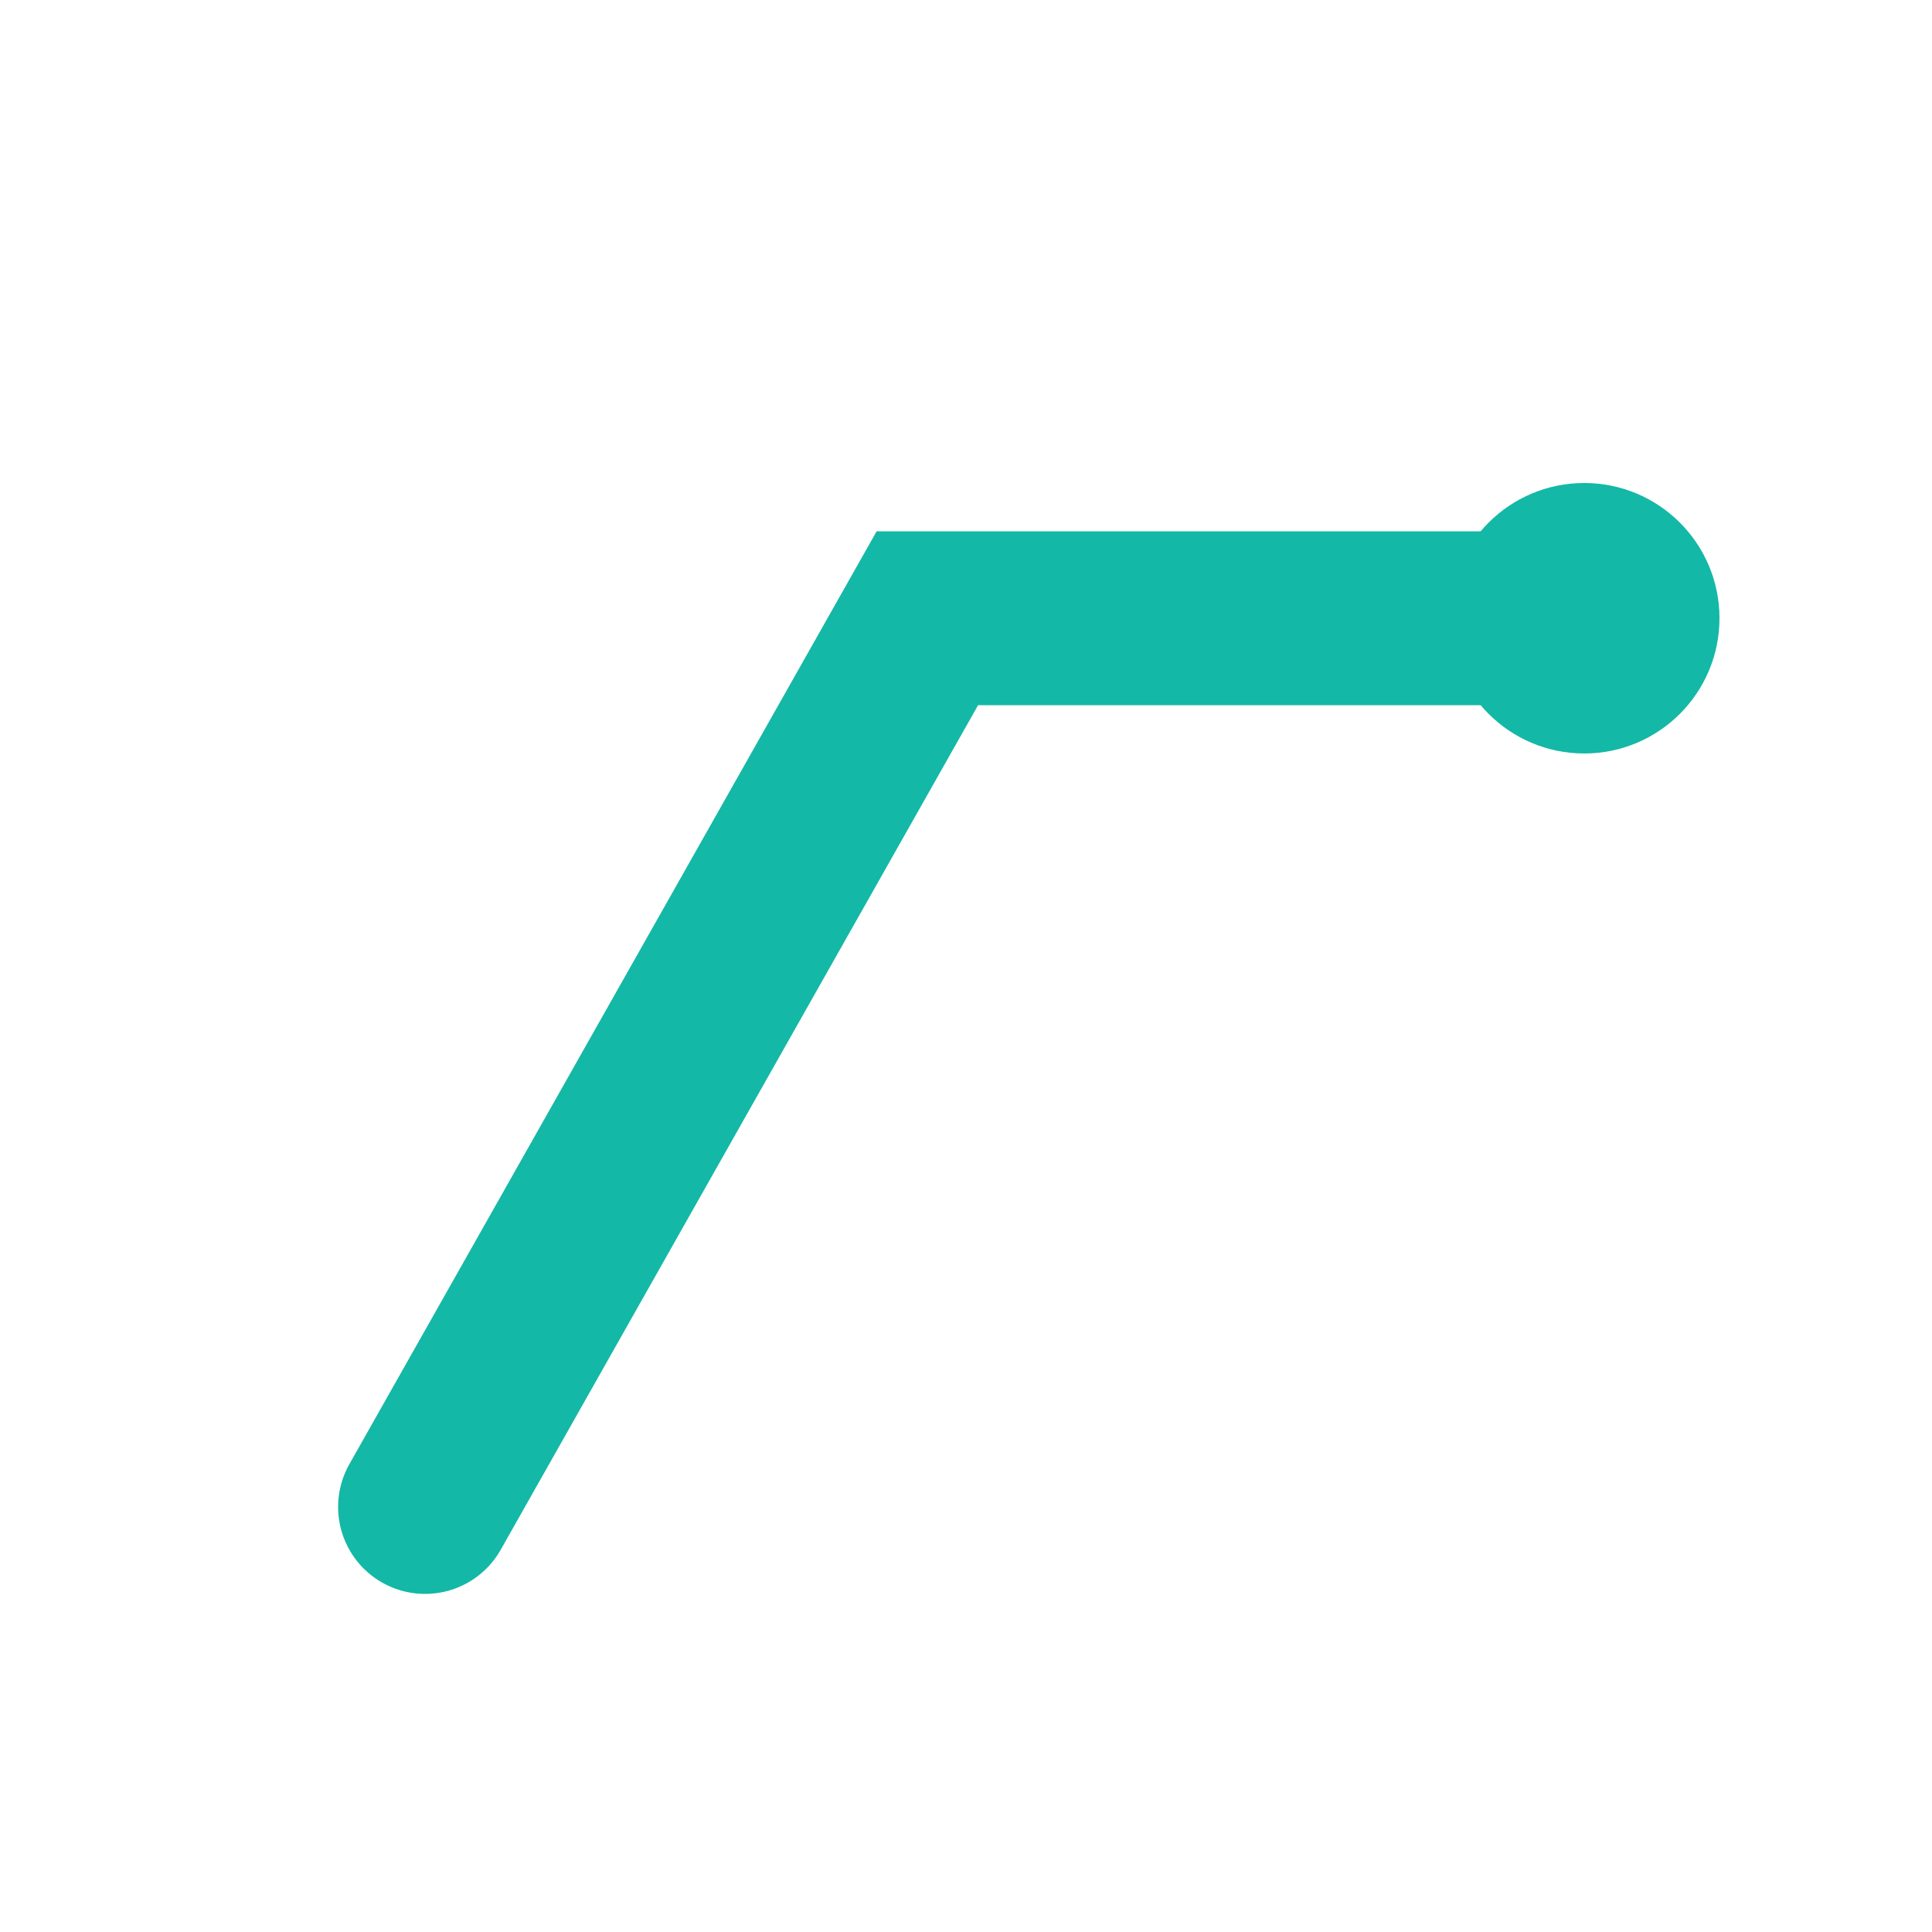
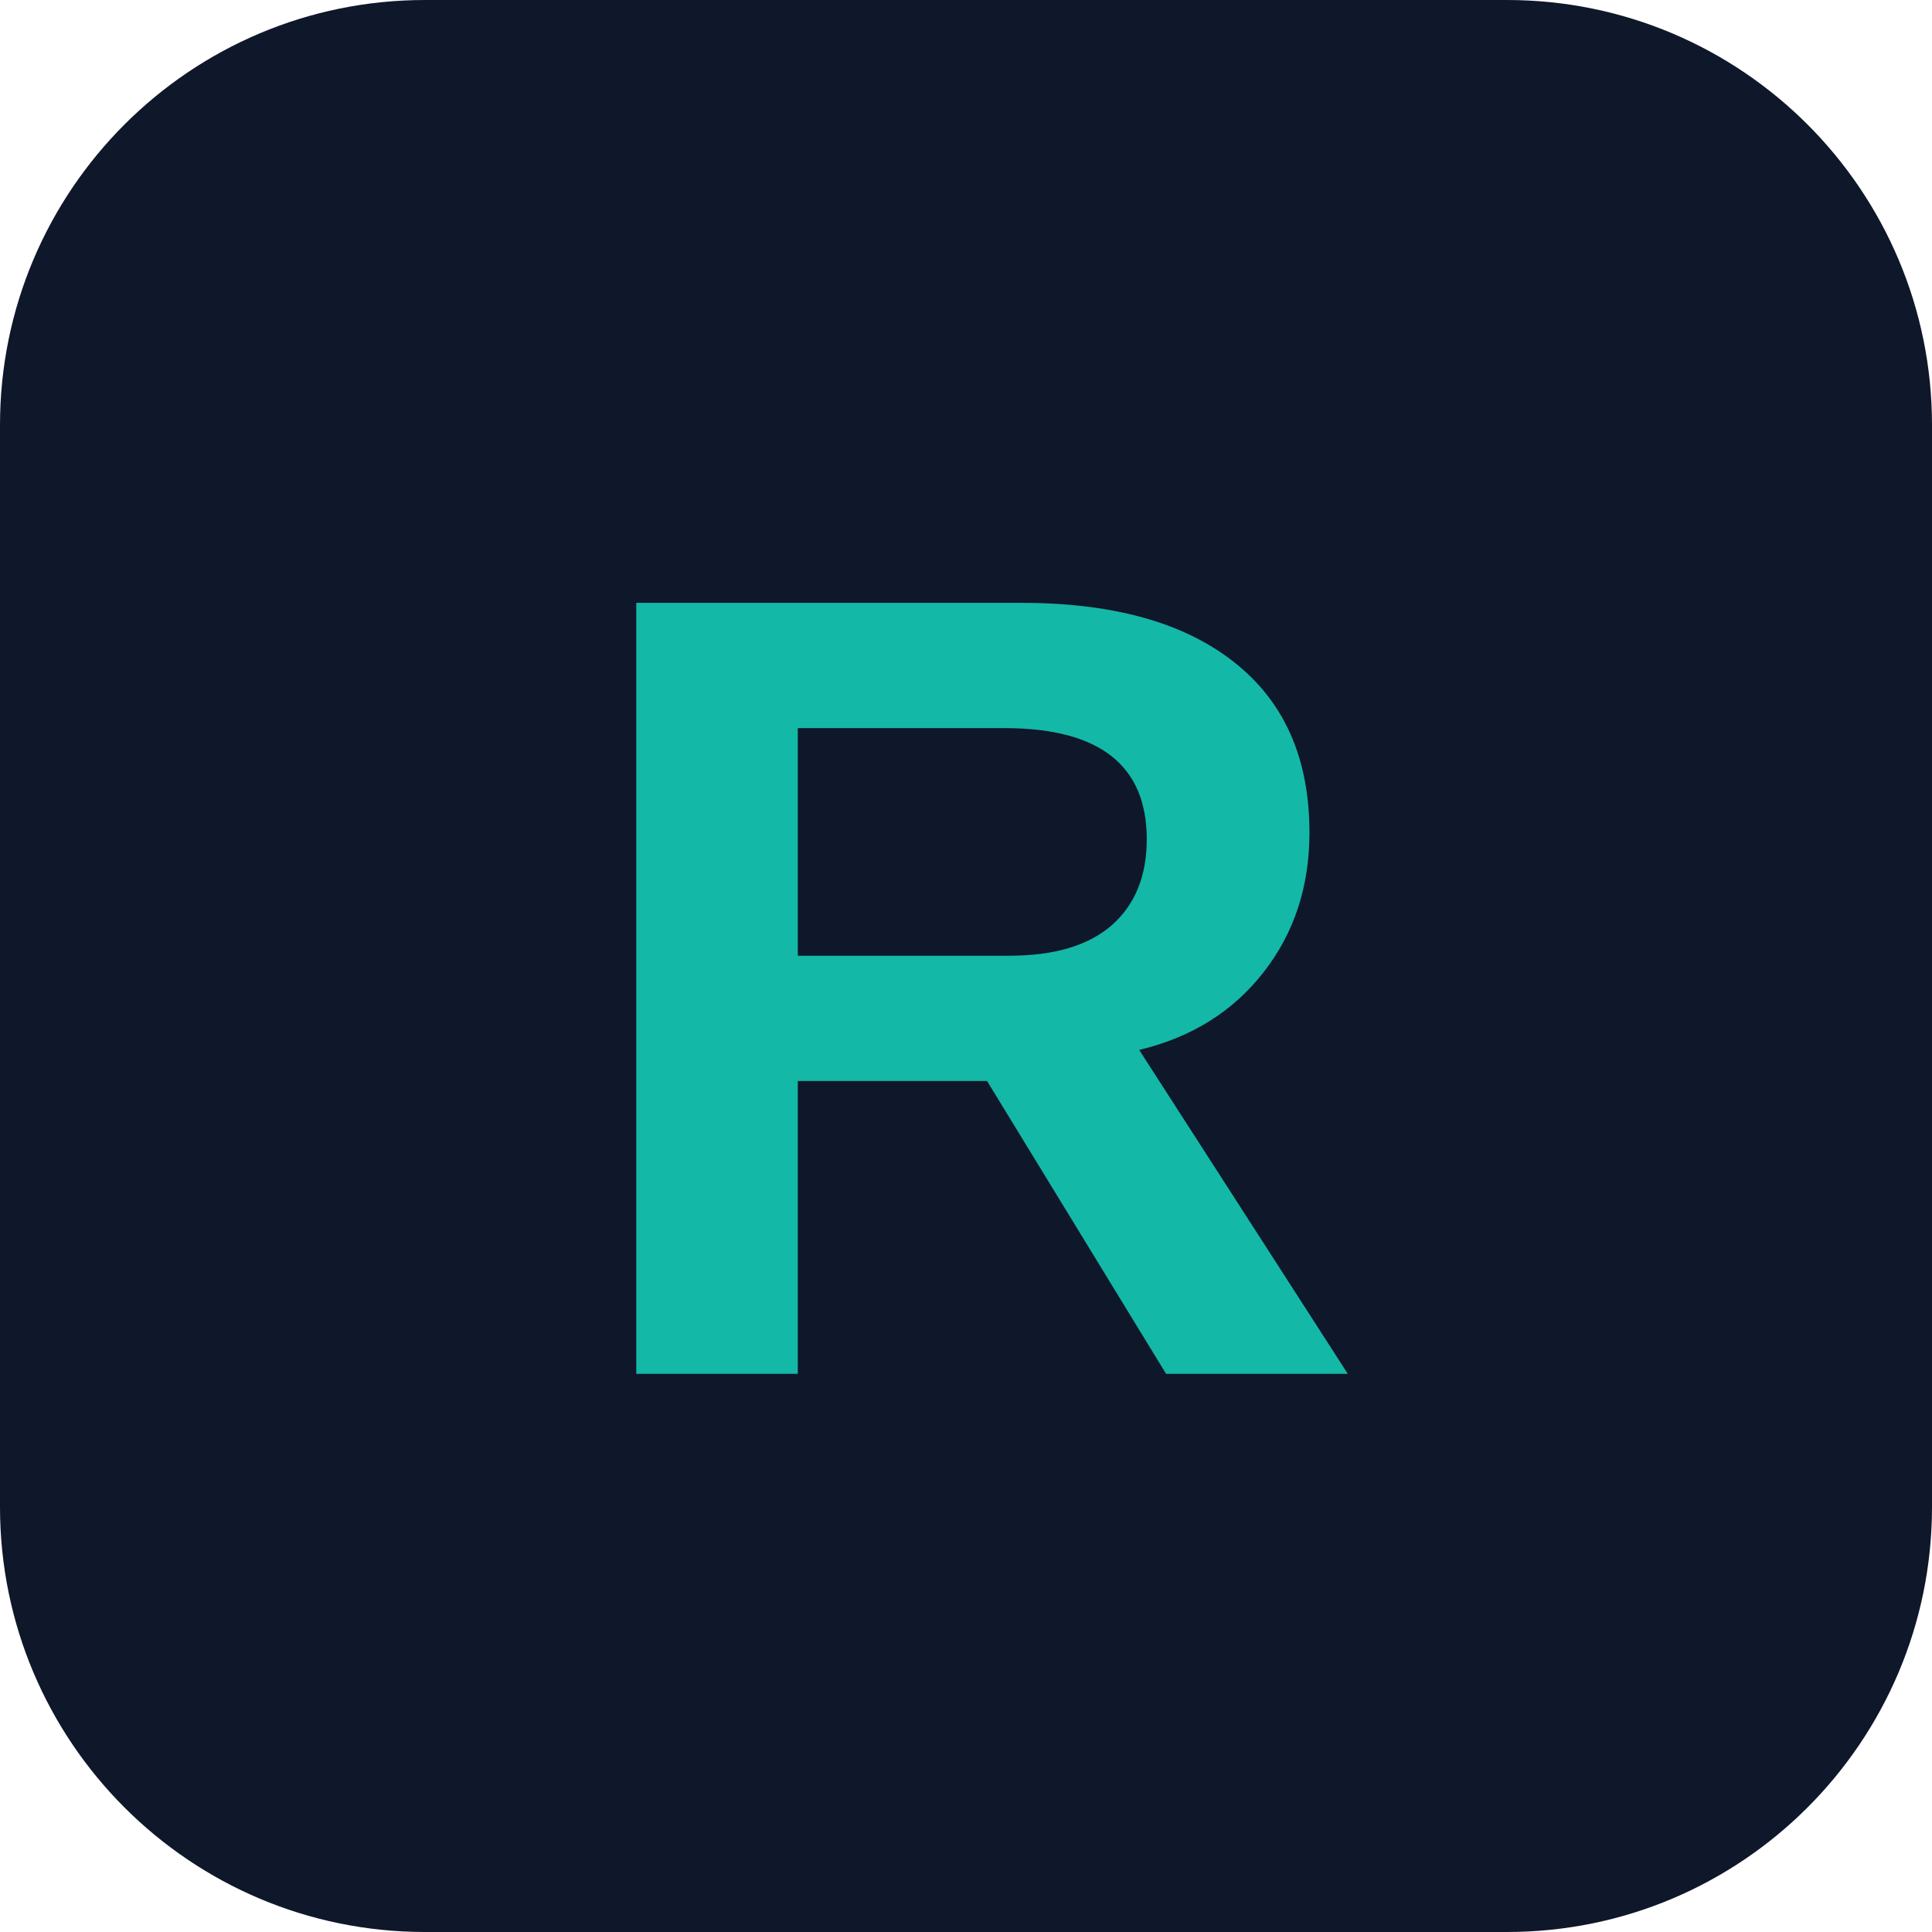
<svg xmlns="http://www.w3.org/2000/svg" width="100" height="100" viewBox="0 0 100 100" role="img" aria-label="ROUTEXA">
-   <path d="M22 78 L48 32 L82 32" fill="none" stroke="#14B8A6" stroke-width="9" stroke-linecap="round" stroke-linejoin="miter" />
-   <circle cx="82" cy="32" r="7" fill="#14B8A6" />
+   <rect width="100" height="100" rx="22" fill="#0F172A" />
+   <text x="50" y="51" text-anchor="middle" dominant-baseline="central" font-family="Arial, Helvetica, sans-serif" font-weight="800" font-size="58" fill="#14B8A6">R</text>
</svg>
